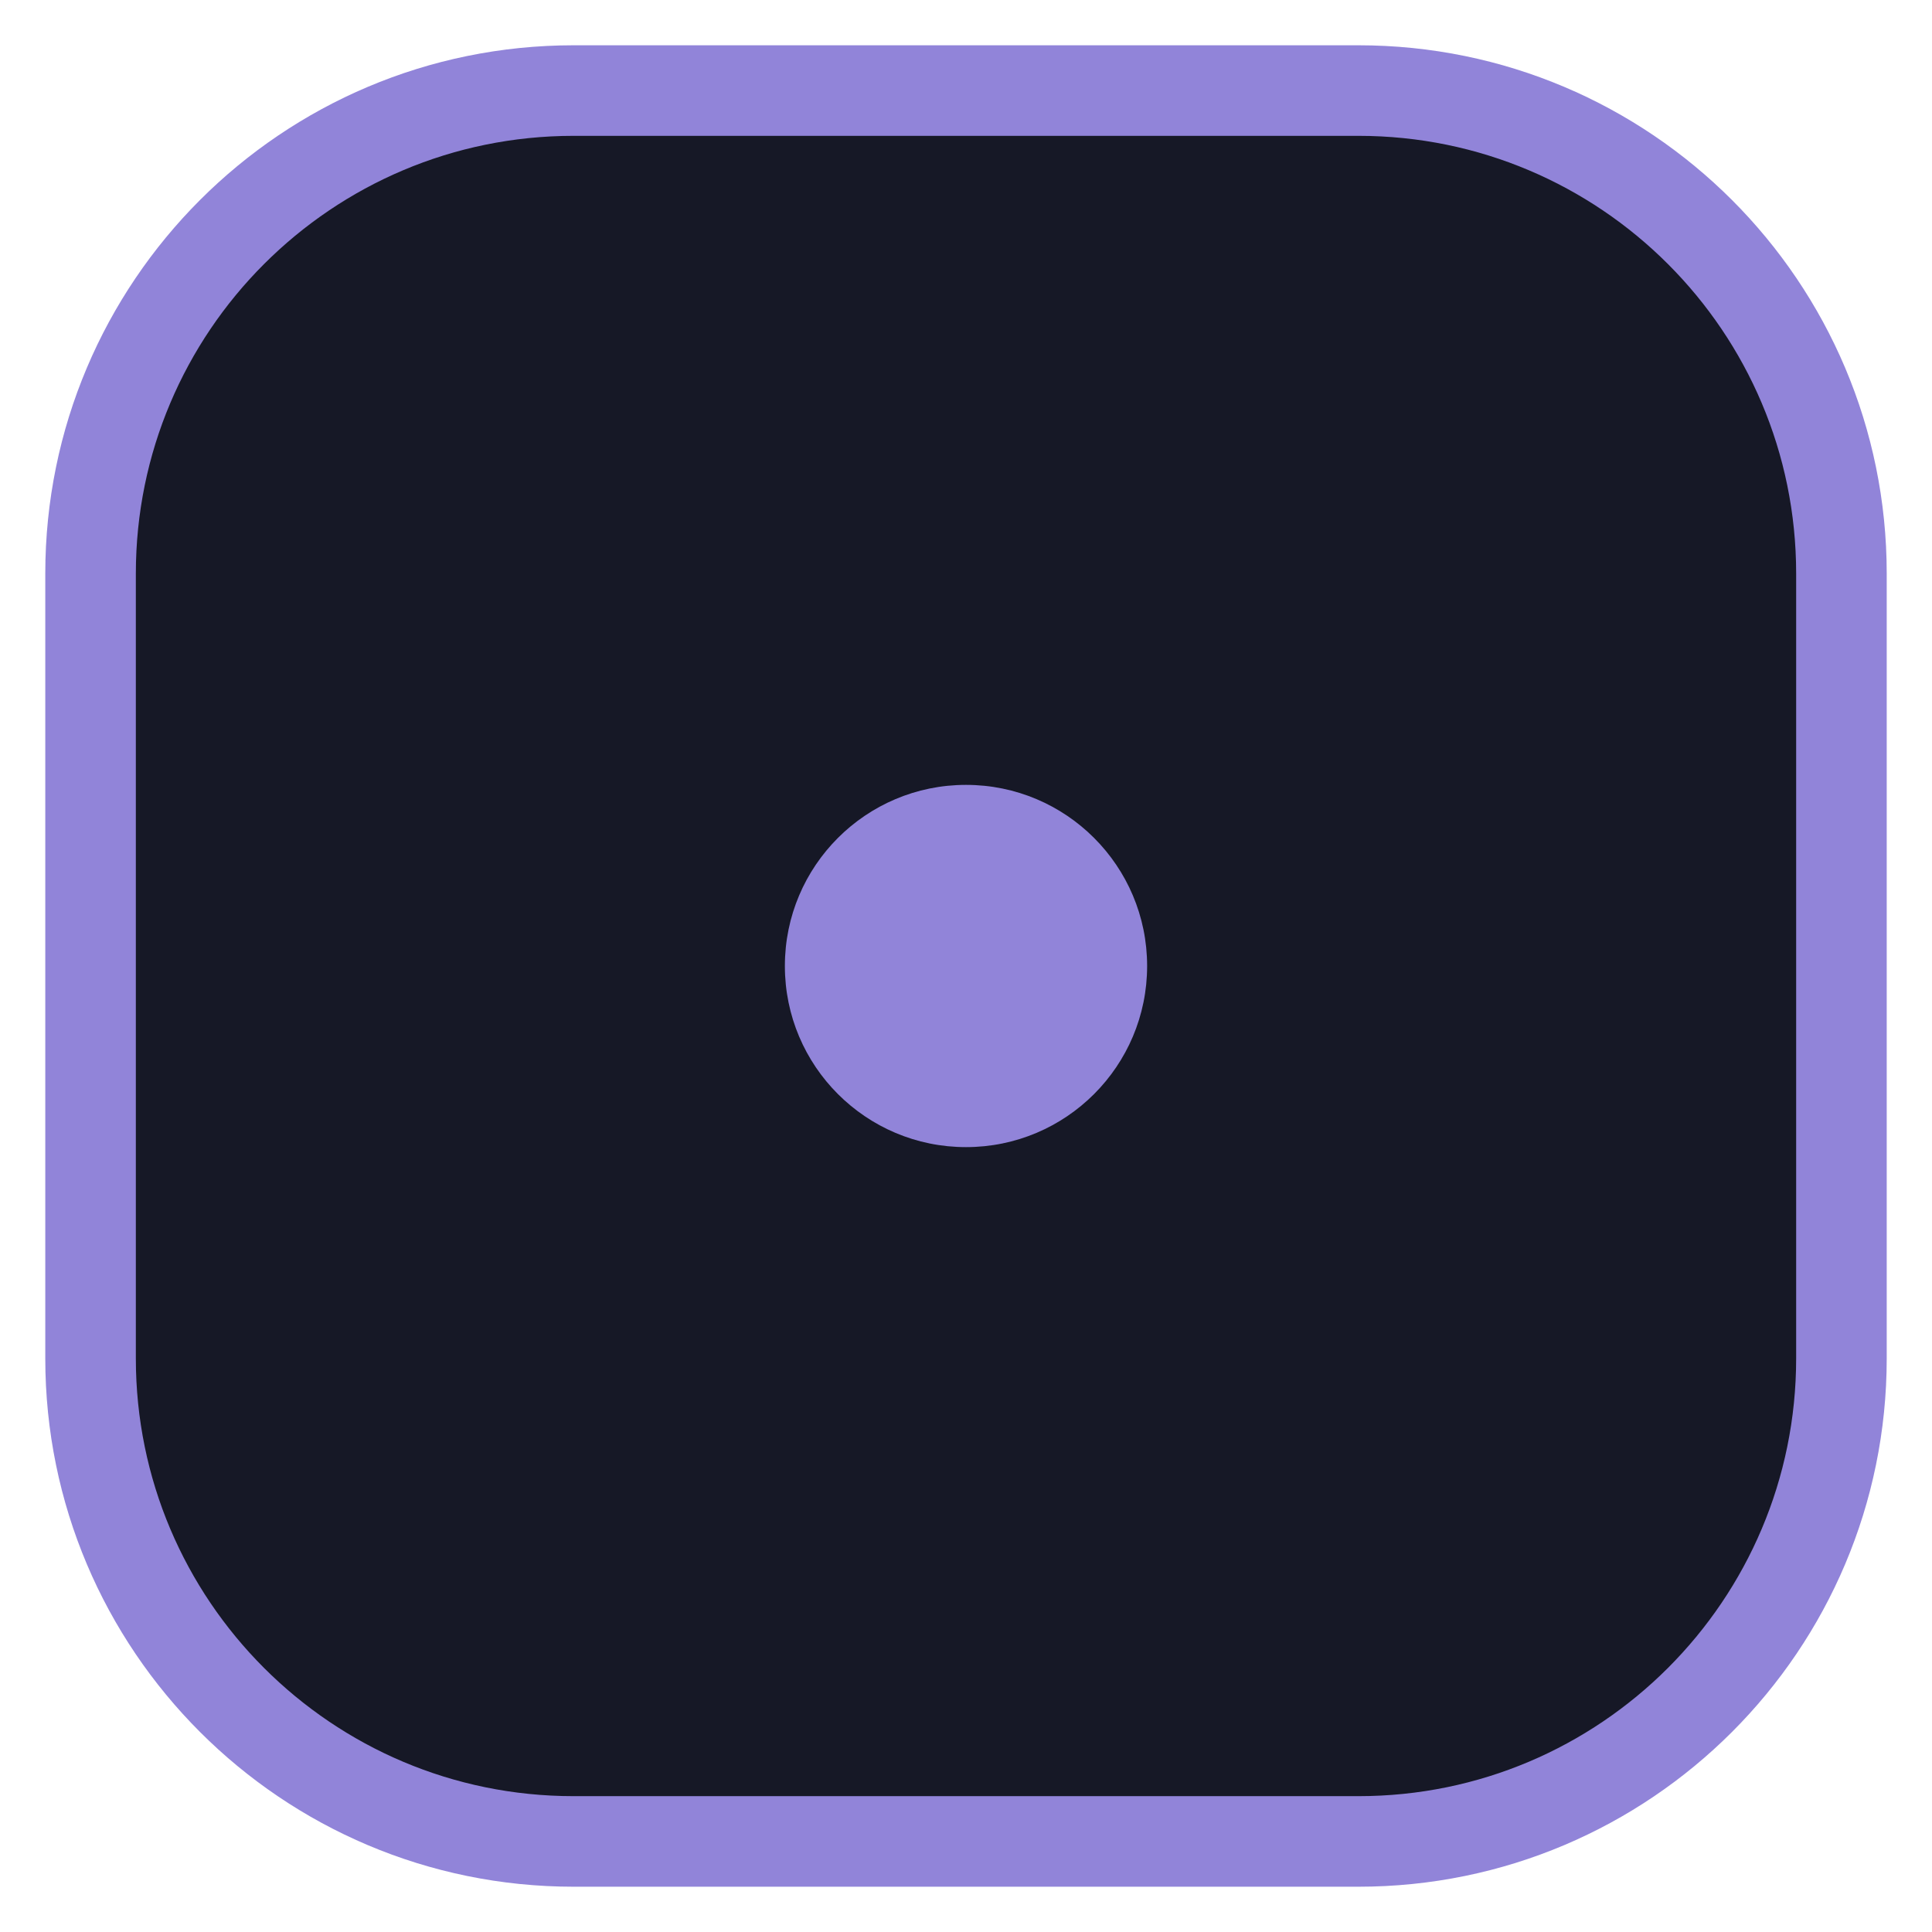
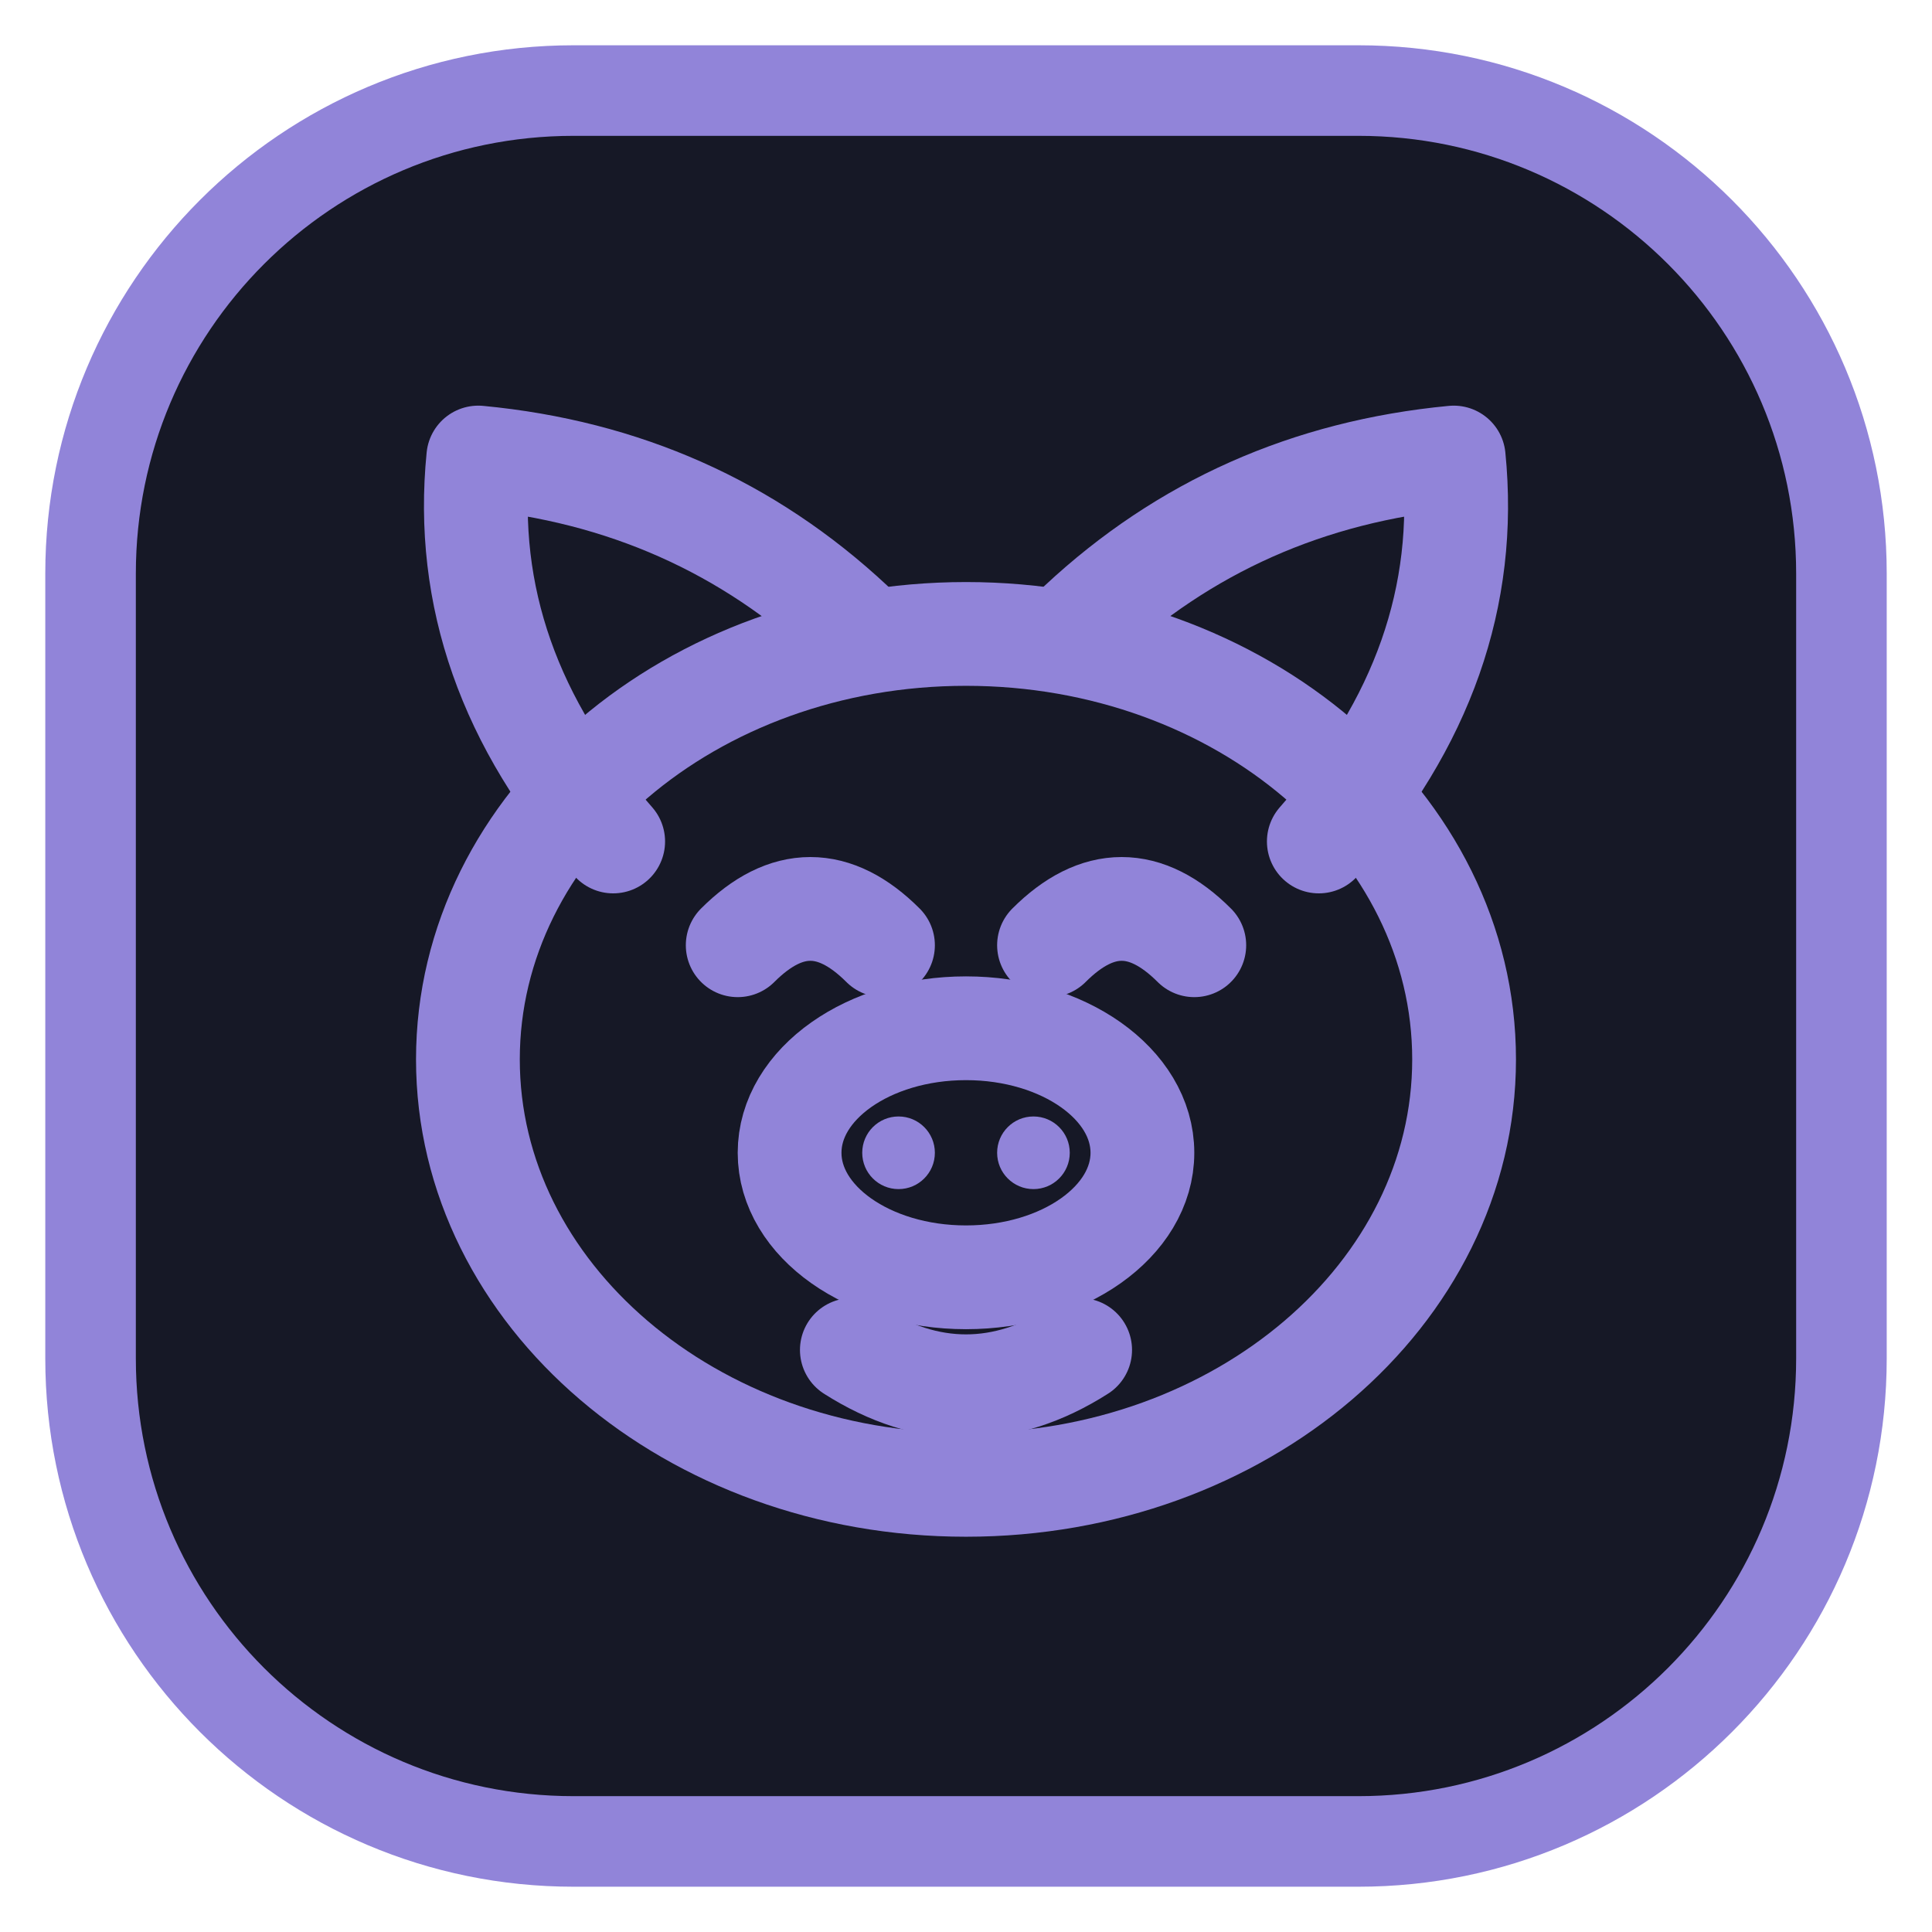
<svg xmlns="http://www.w3.org/2000/svg" viewBox="0 0 32 32">
  <rect x="1.5" y="1.5" width="29" height="29" rx="8" fill="#161826" stroke="#9184d9" stroke-width="1.5" />
-   <circle cx="16" cy="16" r="3" fill="#9184d9" />
+   <g transform="translate(5 5) scale(0.0859375)" fill="none" stroke="#9184d9" stroke-width="20" stroke-linecap="round" stroke-linejoin="round">
+     <path d="M60 104 Q30 70 34 30 Q76 34 106 62" />
+     <path d="M196 104 Q226 70 222 30 Q180 34 150 62" />
+     <ellipse cx="128" cy="146" rx="96" ry="82" />
+     <path d="M84 124 q14 -14 28 0" />
+     <path d="M144 124 q14 -14 28 0" />
+     <ellipse cx="128" cy="164" rx="34" ry="24" />
+     <g fill="#9184d9" stroke="none">
+       <circle cx="115" cy="164" r="7" />
+       <circle cx="141" cy="164" r="7" />
+     </g>
+     <path d="M106 202 q22 14 44 0" />
+   </g>
</svg>
